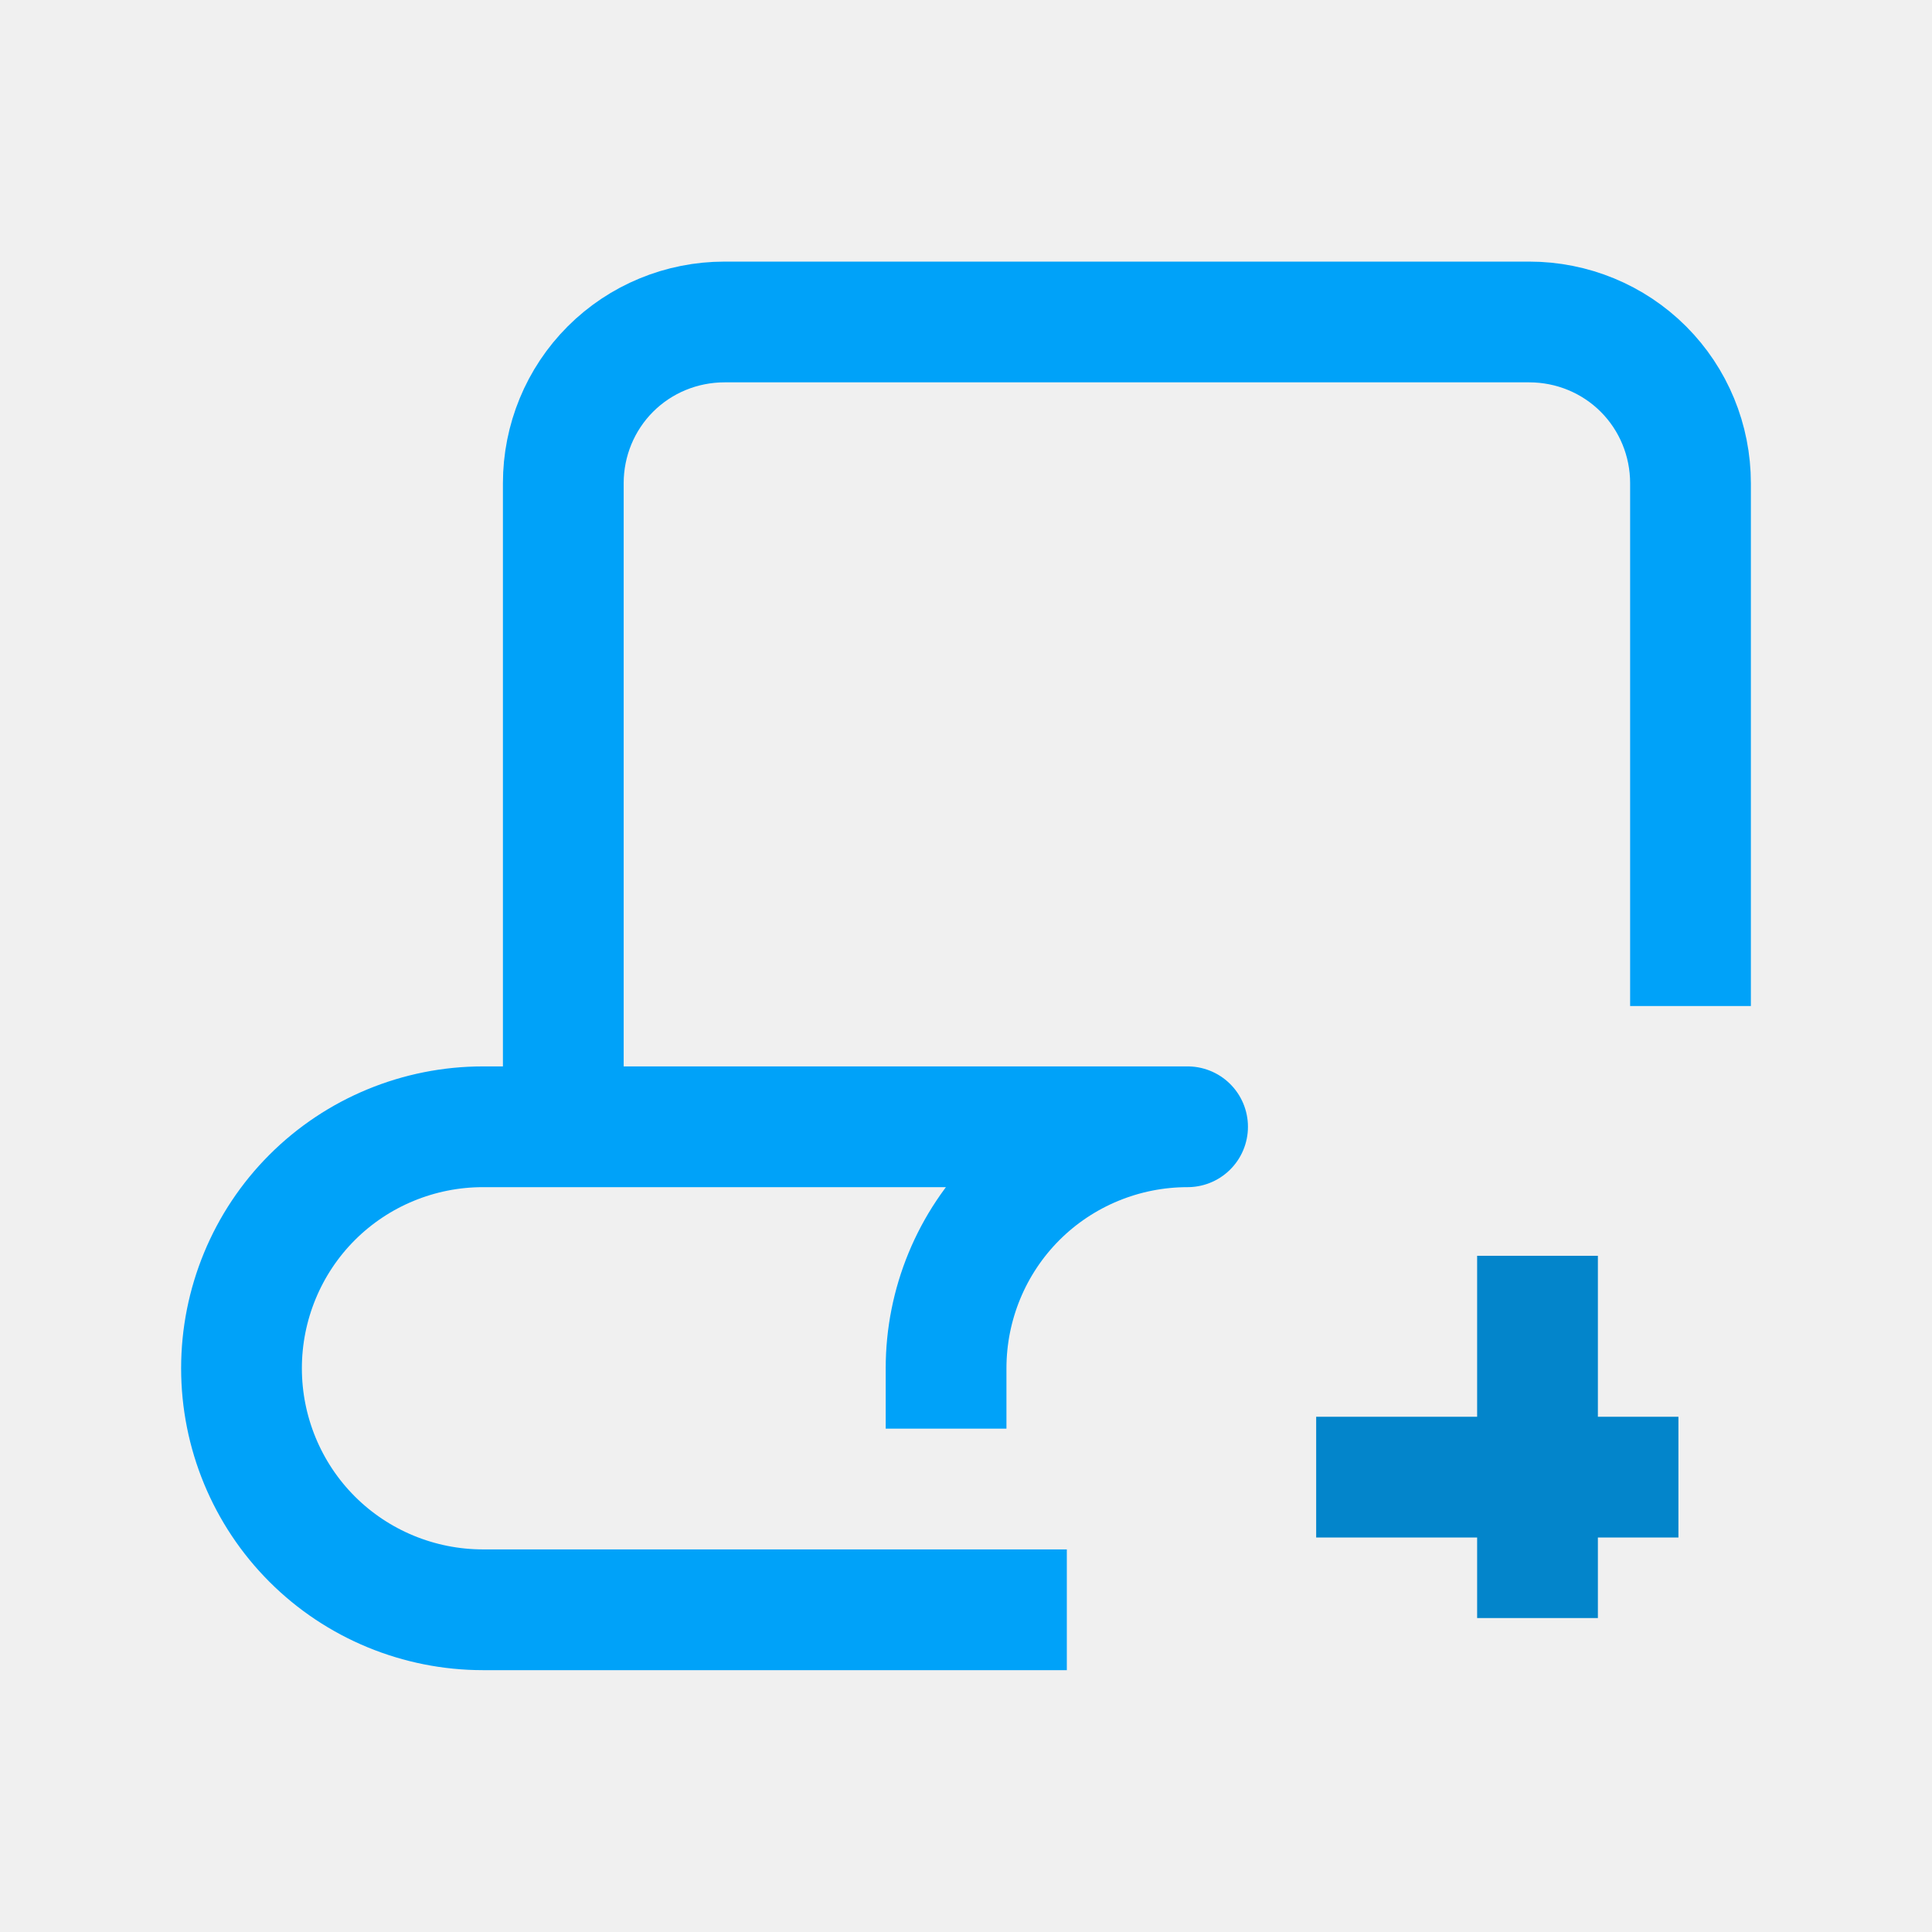
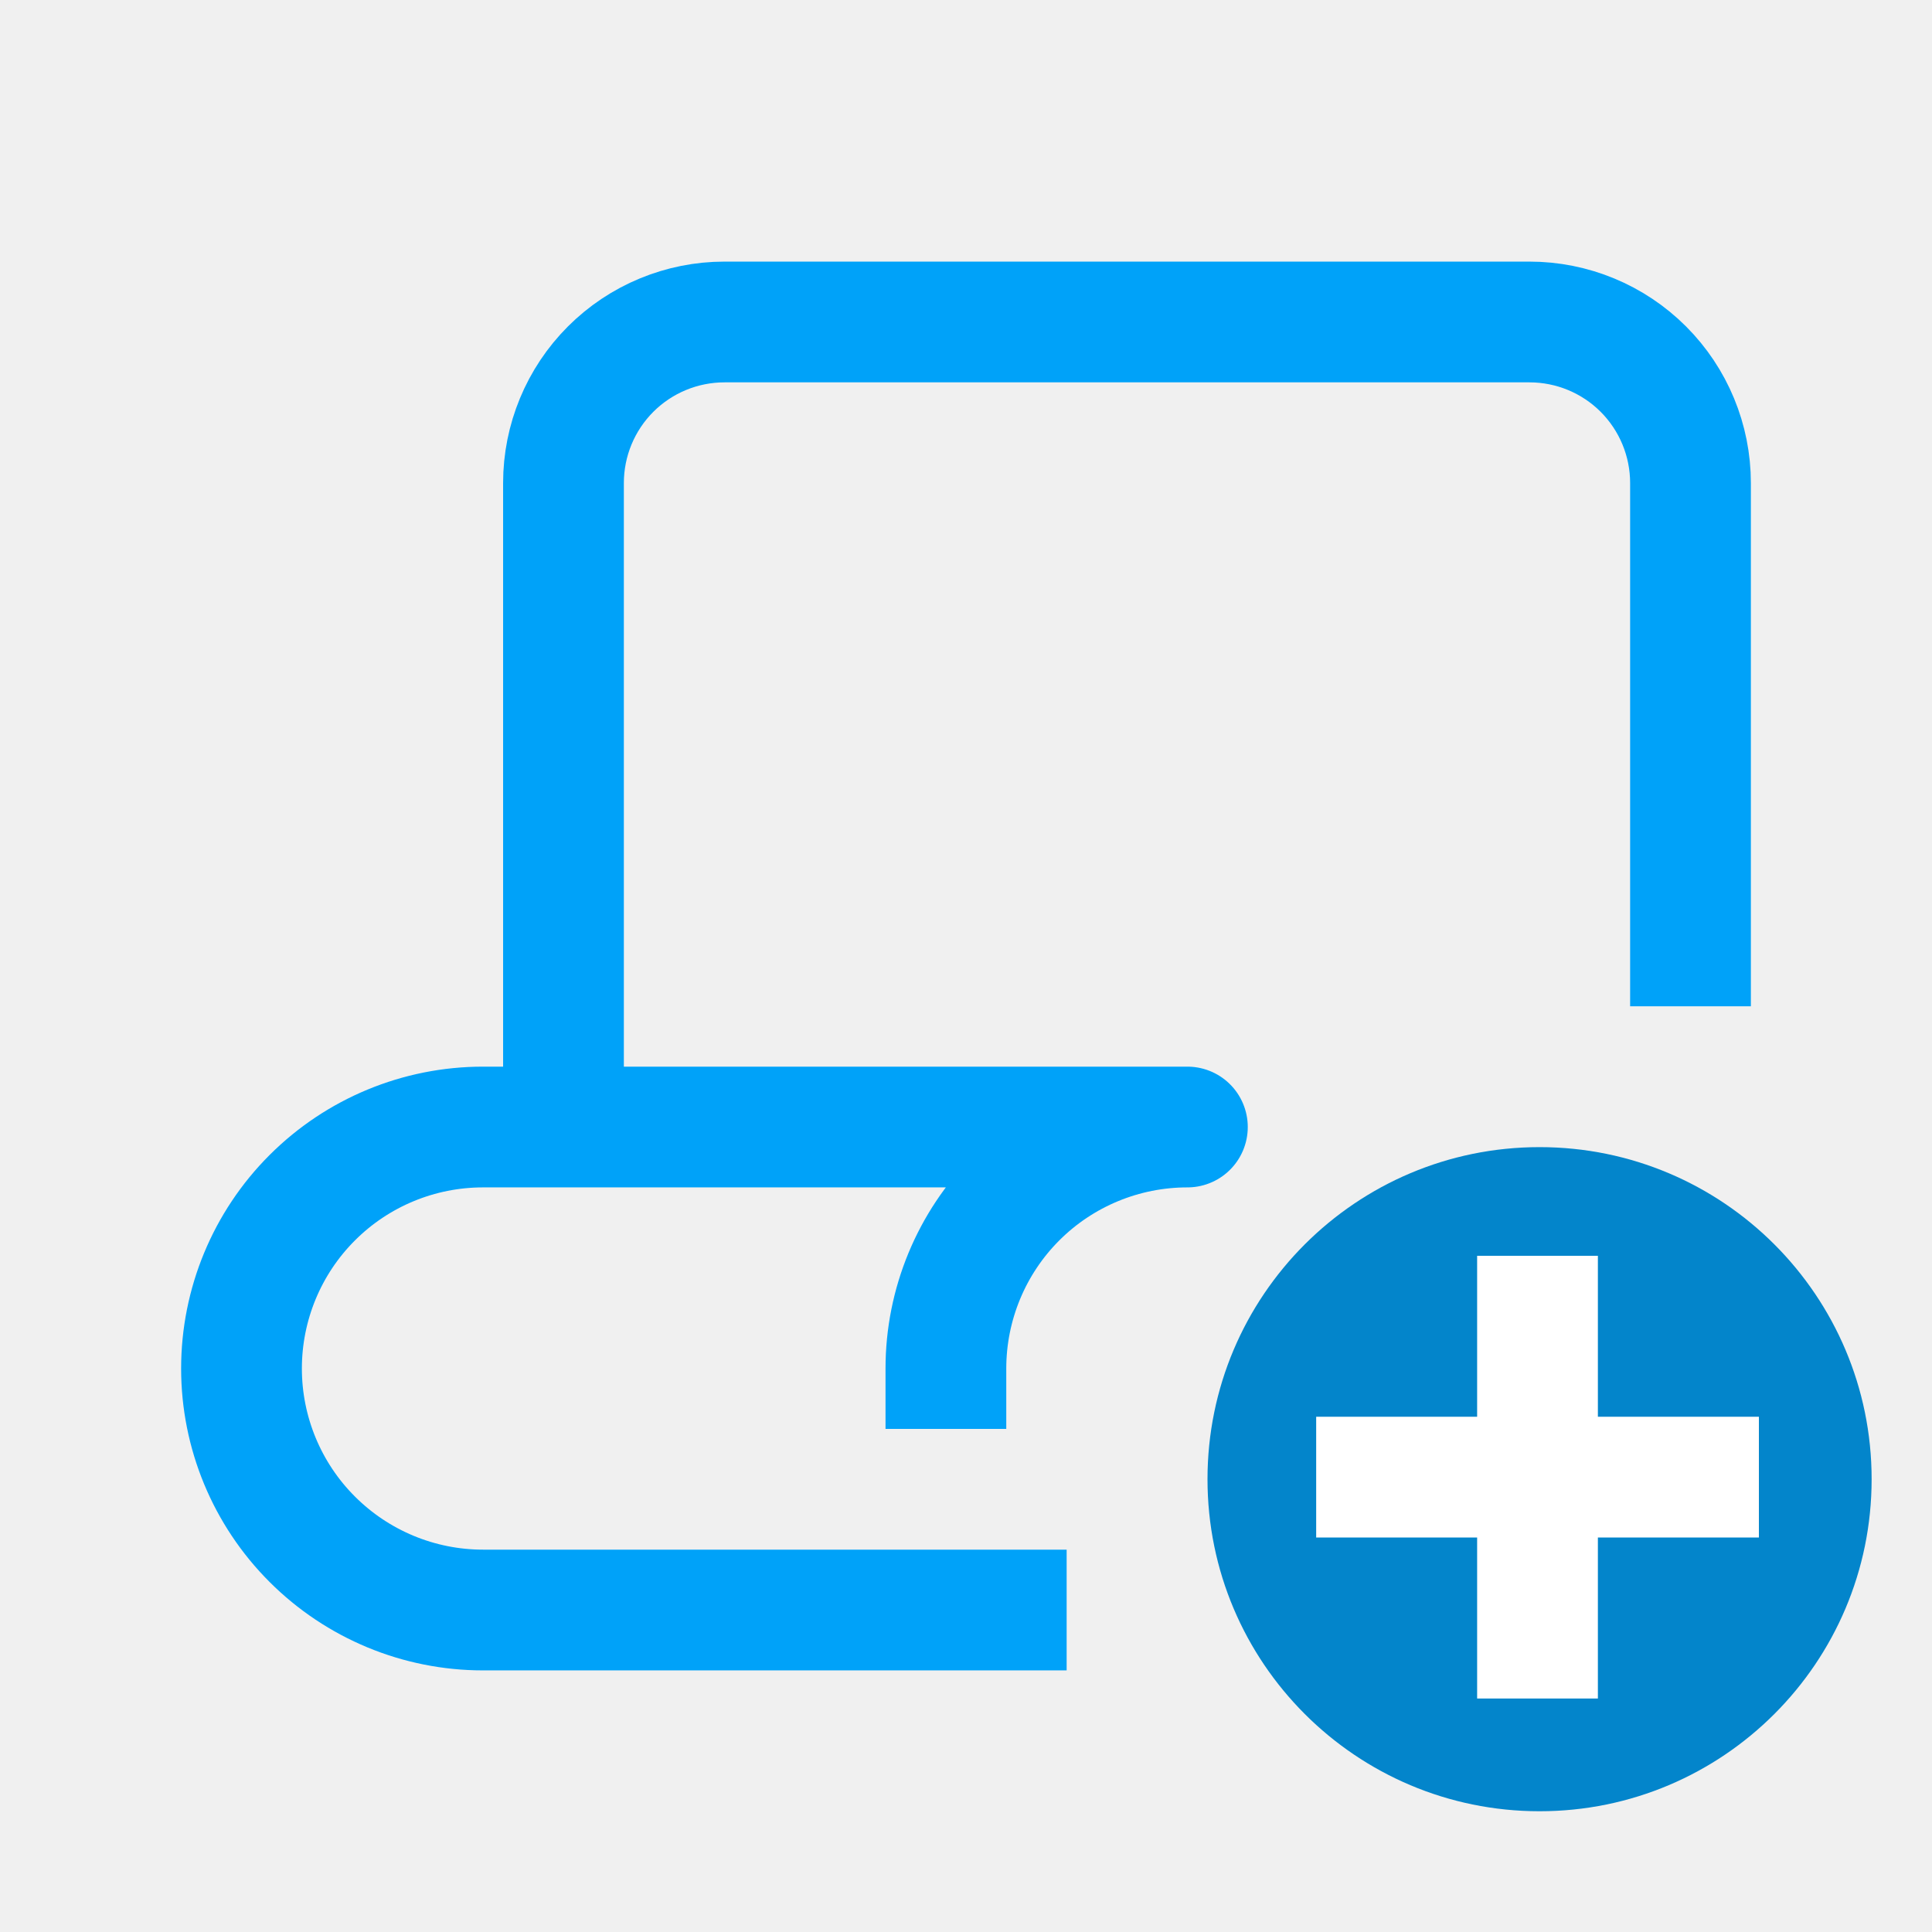
- <svg xmlns="http://www.w3.org/2000/svg" width="32" height="32" viewBox="0 0 32 32">
-   <path transform="translate(4 5.333)" d="M12.67 21.33H4c-1.06 0-2.08-.42-2.83-1.17C.42 19.41 0 18.39 0 17.33c0-1.06.42-2.08 1.17-2.83.75-.75 1.77-1.17 2.83-1.17h11.67c-1.06 0-2.08.42-2.83 1.17-.75.75-1.17 1.77-1.17 2.83M24 10.33V2.67c0-.71-.28-1.39-.78-1.89S22.04 0 21.33 0H8C7.29 0 6.61.28 6.11.78S5.33 1.96 5.33 2.67v10.66" fill="none" stroke="#00A2F9" stroke-width="2" stroke-linejoin="round" stroke-linecap="square" />
-   <path transform="translate(22.8 24.466)" d="M0 0h4" fill="none" stroke="#0385CB" stroke-width="2" stroke-linecap="square" />
-   <path transform="translate(25.466 21.8)" d="M0 0v4" fill="none" stroke="#0385CB" stroke-width="2" stroke-linecap="square" />
+ <svg xmlns="http://www.w3.org/2000/svg" width="32" height="32" viewBox="12 12 32 32" fill="none">
+   <g clip-path="url(#clip0_207_8307)">
+     <circle cx="37.5" cy="36.5" r="5.5" fill="#0385CB" />
+     <path d="M28.667 38.667H20C18.939 38.667 17.922 38.245 17.172 37.495C16.421 36.745 16 35.727 16 34.667C16 33.606 16.421 32.588 17.172 31.838C17.922 31.088 18.939 30.667 20 30.667H31.667C30.606 30.667 29.588 31.088 28.838 31.838C28.088 32.588 27.667 33.606 27.667 34.667M40 27.667V20C40 19.293 39.719 18.614 39.219 18.114C38.719 17.614 38.041 17.333 37.333 17.333H24C23.293 17.333 22.614 17.614 22.114 18.114C21.614 18.614 21.333 19.293 21.333 20V30.667" stroke="#00A2F9" stroke-width="2" stroke-linecap="square" stroke-linejoin="round" />
+     <path d="M34.8 36.466H40.133" stroke="white" stroke-width="2" stroke-linecap="square" stroke-linejoin="round" />
+     <path d="M37.466 33.8V39.133" stroke="white" stroke-width="2" stroke-linecap="square" stroke-linejoin="round" />
+   </g>
+   <defs>
+     <clipPath id="clip0_207_8307">
+       <rect width="32" height="32" fill="white" transform="translate(12 12)" />
+     </clipPath>
+   </defs>
</svg>
